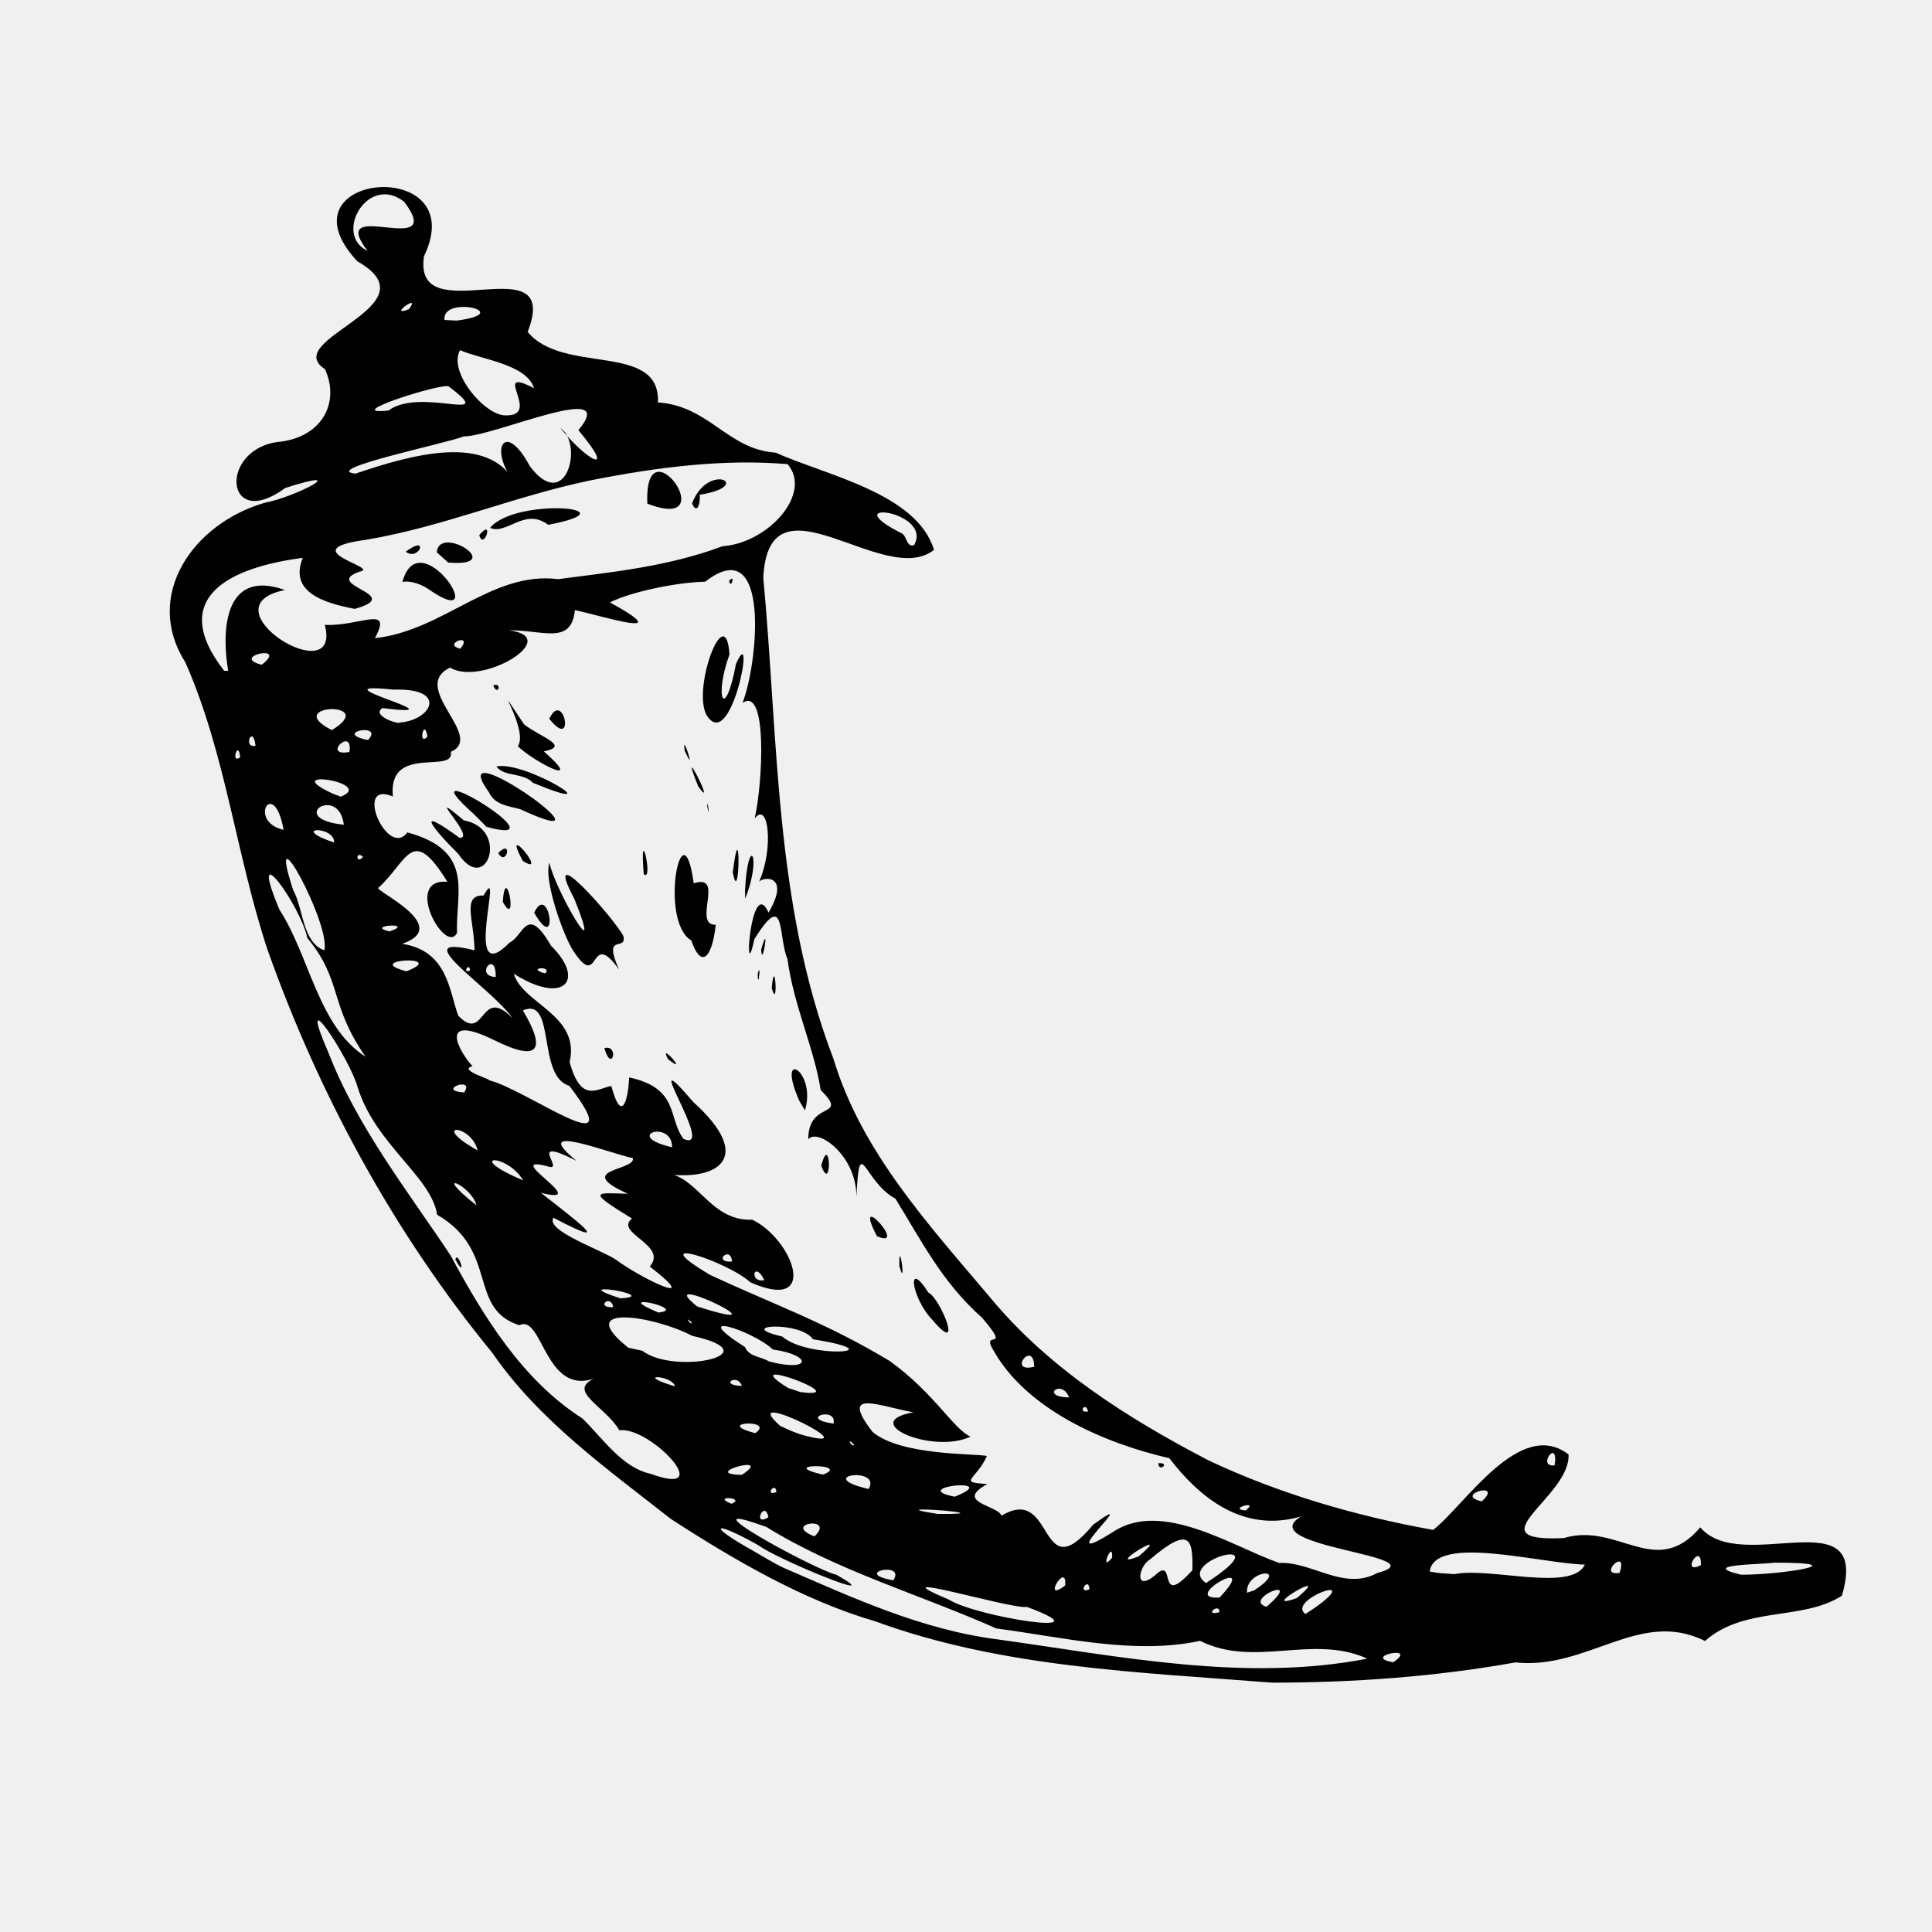
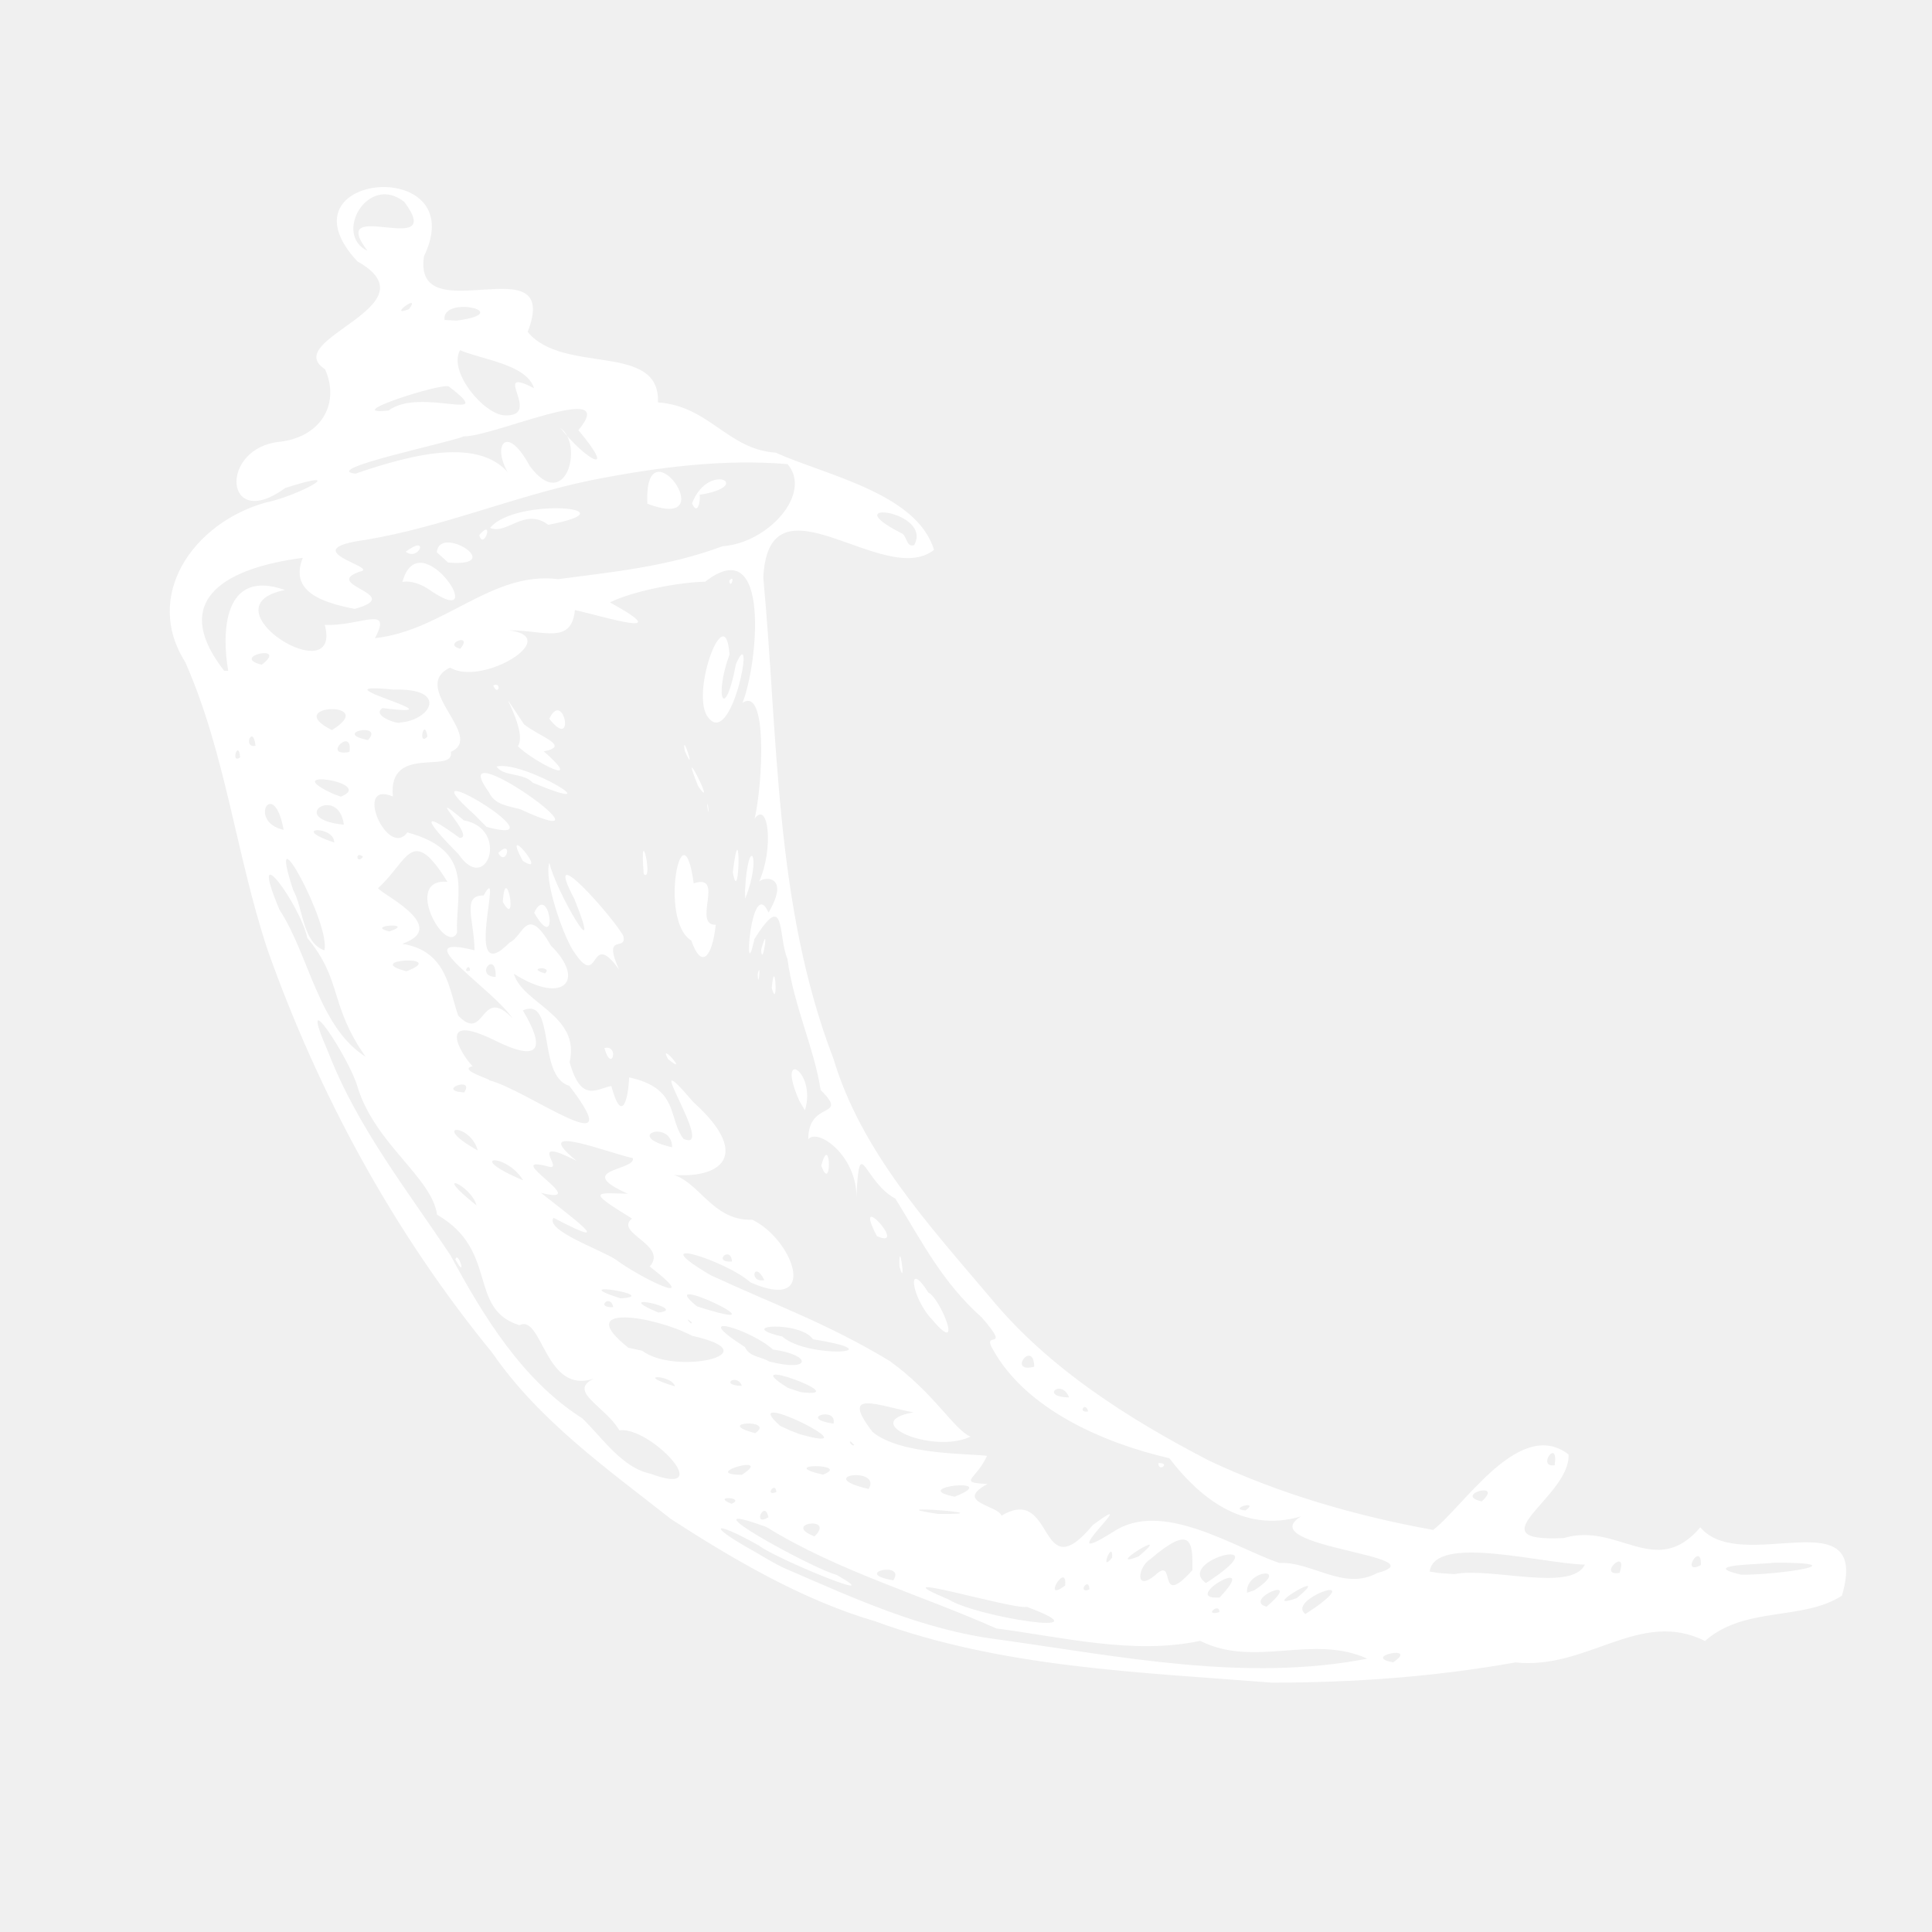
- <svg xmlns="http://www.w3.org/2000/svg" viewBox="0 0 128 128">
-   <path fill="#010101" d="M44.44 100.63c-4.23-3.33-8.74-6.52-11.83-11.01-6.49-7.92-11.49-17.1-14.9-26.74-2.07-6.27-2.77-12.99-5.44-19.02-2.78-4.38.48-9.16 5.27-10.55 2.13-.41 5.89-2.43 1.36-.98-4.06 2.98-4.45-2.71-.29-3.07 2.84-.38 3.89-2.7 2.92-4.8-3.05-1.99 7.4-4.18 2.14-7.15-5.48-5.91 7.66-7.05 4.42-.33-.77 5.16 9.18-.95 6.87 5.01 2.35 2.86 8.8.65 8.63 4.67 3.42.24 4.6 3.11 7.8 3.33 3.33 1.5 9.36 2.69 10.49 6.44-3.3 2.61-10.95-5.4-11.31 1.84 1 10.69.74 21.7 4.65 31.88 1.85 6.16 6.33 11.01 10.38 15.81 3.88 4.7 9.12 8.01 14.48 10.8 4.69 2.21 9.75 3.68 14.87 4.6 2.07-1.59 5.74-7.48 8.97-5 .16 2.8-6.42 5.84-.31 5.54 3.59-1.08 6.08 2.77 9.04-.71 2.72 3.23 11.32-2.06 9.38 4.53-2.62 1.69-6.44.67-9.07 3-4.33-2.16-7.77 1.93-12.56 1.42-5.32.95-10.73 1.34-16.13 1.34-8.85-.7-17.89-.99-26.3-4.07-4.74-1.38-9.37-4.08-13.53-6.78zm7.47 3.24c4.63 2 9.16 4.11 14.23 4.75 8.05 1.12 16.37 2.84 24.45 1.27-3.66-1.65-7.44.64-11.08-1.18-4.37.94-9.06-.24-13.5-.82-5.05-2.25-10.5-3.8-15.23-6.72-5.91-2.16 3.06 2.77 4.65 3.17 3.69 2.1-4.06-1.08-5.16-1.95-3.09-1.74-3.49-1.37-.31.39.64.37 1.28.77 1.95 1.09zm-8.81-6.23c4.49 1.66-.02-3.16-2.07-2.88-.91-1.58-3.48-2.58-1.67-3.43-3.26 1.13-3.42-4.3-4.95-3.53-3.45-1.09-1.34-4.95-5.45-7.32-.37-2.5-4.08-4.66-5.26-8.43-.52-1.93-4.19-7.46-1.94-2.31 1.92 4.96 5.29 9.21 8.1 13.45 2.18 4.04 4.76 8.26 8.72 10.78 1.34 1.3 2.63 3.27 4.52 3.67zM30.17 83.45c.16-.68.82 1.46 0 0zm18.3 16.18c1-.44-1.43-.56 0 0zm2.44.89c-.25-1.23-1.11.69 0 0zm3.05 1.27c1.45-1.38-2.24-.87 0 0zm5.22 2.91c.89-1.3-2.82-.49 0 0zm-10.03-6.99c2.25-1.46-2.91-.02 0 0zm2.29 1.14c-.07-.77-.82.34 0 0zm11.43 7.13c1.84 1.16 10.73 2.54 5.16.48-.93.2-10.33-2.66-5.16-.48zM44.72 91.85c-.18-.77-2.85-.85 0 0zm5.32 3.1c1.39-.96-2.87-.74 0 0zm4.48 2.75c1.98-.75-3.23-.75 0 0zm-11.97-8.21c2.16 1.65 8.7.21 3.3-.99-2.45-1.31-7.99-2.2-4.22.79l.92.2zm15 9.16c.9-1.53-3.77-.88 0 0zm-4.56-3.63c5.27 1.49-4.43-3.34-1.3-.55l.7.32.6.23zm9.14 5.28c4.99.05-4.51-.68 0 0zm-21.5-13.7c-.19-.93-1.23.08 0 0zm29.94 18.44c.14-1.68-1.62 1.25 0 0zM49.15 91.82c-.3-.88-1.56-.04 0 0zm-8.04-5.8c2.86-.17-3.93-1.26 0 0zm-9.54-6.16c-.36-1.38-3.12-2.47 0 0zM56.6 95.74c-.52-.6-.25.13 0 0zm15.58 9.56c-.05-.91-.85.35 0 0zM55.22 94.32c.28-1.18-2.44-.36 0 0zm-11.6-7.36c2.13-.23-3.42-1.44 0 0zm19.63 12.2c3.32-1.32-3.24-.64 0 0zm-10.21-6.93c3.83.49-4.56-2.61-.84-.28l.84.28zm13.31 8.19c3.58-2.14 2.4 5.01 6.07.6 3.62-2.64-3.13 3.27 1.33.47 3.23-2.16 7.99 1.02 11 2.06 2.16-.11 4.27 1.87 6.49.67 4.27-1.15-8.36-1.71-5.05-3.75-3.91 1.14-6.8-1.36-8.72-3.86-4.39-1.01-9.46-3.25-11.65-7.14-.89-1.46 1.29.21-.77-2.18-2.64-2.35-3.96-5.02-5.73-7.88-2.12-1.13-2.37-4.46-2.58-.11.02-2.74-2.56-4.59-3.19-3.82-.01-2.64 2.76-1.32.82-3.27-.42-2.74-1.79-5.59-2.2-8.68-.64-1.49-.09-4.68-2.19-1.31-.76 3.57-.25-4.38.94-1.76 1.56-2.67-.56-2.36-.65-1.99 1.02-2.26.64-5.46-.27-4.24.54-2.39.86-8.8-.81-7.66 1.01-2.5 1.92-11.44-2.47-8.03-1.78.03-4.85.64-6.31 1.37 4.56 2.51-.46.91-2.32.51-.24 2.33-2.08 1.32-4.38 1.34 3.67.45-1.79 3.75-3.89 2.47-2.74 1.31 2.36 4.57.05 5.58.28 1.52-4.19-.55-3.84 2.96-2.65-1.12-.36 4.16.96 2.38 4.51 1.22 3.18 4.01 3.29 6.65-.74 1.54-3.63-3.62-.64-3.38-2.36-3.83-2.61-1.38-4.56.39-.45.13 4.99 2.53 1.57 3.72 3.01.47 3.1 3.1 3.71 4.76 1.81 1.88 1.44-2.08 3.6.18-1.37-2.02-7.25-5.68-2.52-4.51-.03-2.03-.86-3.67.6-3.63 1.44-2.6-1.51 6.42 1.73 3.11.9-.39 1.12-2.6 2.73.21 2.34 2.3.85 3.97-2.46 1.86.59 2.01 4.42 2.72 3.7 5.86.76 2.76 1.83 1.74 2.76 1.58.73 2.68 1.14.71 1.18-.57 3.34.72 2.56 2.69 3.6 4.07 2.3 1.04-3.29-7.04.66-2.43 4.16 3.75 1.56 5.32-2.17 4.72 2.36-.19 3.12 3.19 6.07 3.07 2.69 1.28 4.52 6.2-.12 4.15-1.61-1.45-7.31-3.24-2.65-.48 4.3 1.99 7.71 3.18 11.86 5.68 2.96 2.12 4.25 4.54 5.37 5.02-2.49 1.19-7.51-.95-3.78-1.61-2.33-.42-4.94-1.6-2.71 1.3 1.89 1.58 6.71 1.42 7.58 1.59-.73 1.61-1.99 1.74.03 1.86-2.25 1.22.72 1.41.93 2.1zm-4.6-13c-1.37-1.43-1.72-4.11-.24-1.78.75.3 2.43 4.38.24 1.78zm14.99 9.52c.85-.06.02.65 0 0zM59.59 83.91c-.06-2.17.49 1.67 0 0zM58.1 81.9c-1.73-3.32 2.17.95 0 0zM40.04 69.44c1.01-.27.5 1.73 0 0zm14.37 7.79c.62-2.33.73 1.96 0 0zm-10.15-7.06c-.71-1.29 1.5 1.21 0 0zm8.71 2.79c-1.63-3.65 1.16-2 .36.6l-.36-.6zM37.95 62.95c-.73-1.2-1.93-4.72-1.55-5.79.35 1.75 3.72 7.53 1.65 2.39-2.28-4.3 2.73 1.4 3.25 2.47.24 1.07-1.41-.29-.29 2.21-2.04-2.85-1.2 1.58-3.06-1.28zm-4.64-3.2c.19-2.79 1.06 1.91 0 0zm2.08.72c1-2.11 1.69 2.93 0 0zm-5.02-3.89c-1.73-1.72-2.98-3.3.08-1.07 1.18.05-2.62-3.6.28-1.16 3.06.56 1.51 5.01-.36 2.23zm2.64-.07c1-.99.53.98 0 0zm1.62.52c-1.52-2.85 1.85 1.2 0 0zm-3.22-3.08c-5.02-4.47 6.31 2.34.82.83l-.82-.83zm14.39 8.36c-2.18-1.3-.58-9.18.16-3.79 2.11-.68-.12 2.78 1.46 2.75-.24 2.18-.95 2.97-1.62 1.04zm5.33 3.15c.21-2.38.45 1.62 0 0zm-.93-.92c.24-1.01.03 1.2 0 0zM32.39 52.48c-3.23-4.45 9.38 4.51 2.07 1.13-.77-.21-1.69-.28-2.07-1.13zm10.26 5.43c-.31-3.75.68.62 0 0zm7.78 5c.6-2.14.05 1.41 0 0zM32.89 50.78c1.92-.41 7.95 3.37 2.41 1.08-.62-.69-1.93-.38-2.41-1.08zm16.47 8.21c.2-3.84 1.15-2.29.01.55l-.01-.55zm-15.05-9.55c.78-1.15-2.08-5.18.41-1.45 1.08.85 3.11 1.43 1.31 1.79 2.84 2.5-.68.68-1.72-.34zm14.24 8.35c.54-4.37.47 2.56 0 0zM32.68 45.41c.6-.26.32.79 0 0zm3.71 2.21c.96-2.01 1.77 2.23 0 0zm10.47 5.82c0-.77.2 1.12 0 0zm-.6-1.34c-1.45-3.59 1.35 1.9 0 0zm-.89-2.35c-.25-1.48.83 1.86 0 0zm1.45-2.36c-1-1.76 1.26-7.75 1.51-4.03-1.05 2.89-.3 4.51.43.63 1.36-3.06-.29 6.02-1.94 3.4zm1.49-8.91c.44-.53.1.65 0 0zM45.82 87.6c-.59-.52.07.33 0 0zm5.13 2.6c2.86.74 2.84-.44.26-.79-1.39-1.29-5.77-2.66-1.85-.16.27.65 1.09.63 1.59.95zm-10.14-6.74c1.57 1.18 5.93 3.32 2.24.45 1.24-1.44-2.38-2.21-1.18-3.18-3.06-1.87-2.41-1.7-.27-1.64-3.67-1.64.53-1.52.33-2.36-1.42-.28-7.03-2.5-3.73.18-3.36-1.71-.8.64-1.82.39-3.44-.94 3.06 2.62-.54 1.73 1.97 1.56 5.3 4 .83 1.65-.57.85 3.21 2.14 4.14 2.78zm5.37 3.09c6.53 2.1-3.2-2.58 0 0zm27.5 16.65c.08-1.3-.9 1.11 0 0zm2.82 1.19c1.51-1.46.06 2.33 2.5-.36.03-1.92-.07-3.06-2.8-.72-.75.42-1.09 2.19.3 1.08zM31.65 76.22c-.47-1.82-3.25-1.81 0 0zm3.01 1.98c-1.12-1.86-4-1.68 0 0zm17.17 10.35c1.68 1.49 7.7 1.09 2.03.18-.83-1.24-5.32-.94-2.03-.18zm23.6 14.57c2.57-2.16-2.5.97 0 0zm5.36 3.69c.02-.69-1.11.3 0 0zm.01-.97c2.86-3.03-2.77.18 0 0zM24.22 70.01c-2.43-3.47-1.51-5.03-3.86-7.87-.45-2.17-4.03-7.09-1.85-1.88 1.99 3.05 2.58 7.77 5.71 9.75zm55.68 34.87c5.26-3.4-2.15-1.48 0 0zm4.01 1.57c2.64-2.26-1.66-.47 0 0zM30.75 72.38c.76-1.12-1.94-.14 0 0zm52.33 32.99c2.55-1.64-.59-1.39-.46.15l.46-.15zM48.5 83.58c-.09-1.11-1.35.09 0 0zm2.14 1.23c-.69-1.38-1.05.21 0 0zm36.53 21.67c3.27-2.36-1.98-.45-.68.45l.68-.45zm-1.26-.6c2.67-2.23-2.8.99 0 0zm6.39 4.25c1.79-1.19-2.17-.38 0 0zM32.39 71.57c2.39.54 9.56 5.89 5.33.37-2.17-.64-.87-5.94-3.08-5 1.48 2.48 1.22 3.53-1.9 1.97-3.91-1.91-2.2.94-1.43 1.73-1.04.25 1.39.91 1.08.93zm-10.9-8.61c.43-1.77-3.95-9.75-2.07-4 .68 1.21.61 3.49 2.07 4zM41.5 75.3c-1.23-1.03-.06-.15 0 0zm3.03.71c0-1.88-3.35-.77 0 0zm26.3 16.57c-.5-1.28-1.98-.02 0 0zm1.26.93c-.18-.72-.72.14 0 0zm10.43 6.56c1-.74-1.25-.09 0 0zM26.93 64.35c2.87-1.11-3.07-.79 0 0zm41.59 26.2c-.04-1.86-1.83.46 0 0zM25.8 61.71c1.84-.62-1.71-.41 0 0zm5.34 2.59c-.03-.61-.56.23 0 0zm65.22 39.99c2.37-.48 7.77 1.21 8.64-.63-2.88-.07-9.95-2.03-10.28.46l.63.1 1.01.07zM32.84 64.73c.05-1.88-1.46-.07 0 0zm-14.05-9.75c-.64-3.58-2.43-.54 0 0zm3.35.84c.04-1.15-3.07-1.03 0 0zm1.91.94c-.55-.44-.43.57 0 0zm12.06 7.73c.57-.52-1.35-.38 0 0zm-13.33-9.85c-.33-2.71-3.88-.4 0 0zm-6.87-4.46c-.1-1.25-.67.47 0 0zm1.02-.77c-.17-1.48-.88.19 0 0zm5.65 3.37c2.39-.94-4.35-1.94-.49-.18l.49.18zm75.59 46.69c1.53-1.4-1.94-.43 0 0zm9.13 4.74c.61-1.81-1.54.23 0 0zM23.15 49.82c.26-1.75-1.89.35 0 0zm-8.03-5.38c-.43-2.47-.37-6.82 3.76-5.35-5.51 1.1 3.82 6.85 2.64 2.31 2.32.11 4.53-1.37 3.32.88 4.57-.5 7.73-4.46 12.14-3.91 3.44-.46 7.19-.8 10.89-2.18 3.04-.22 5.97-3.5 4.31-5.44-4.15-.35-8.5.17-13.08 1.08-5.08 1.06-9.7 3.06-14.83 3.93-5 .67 1 1.85-.43 2.11-2.61.9 3.11 1.52-.34 2.47-2.13-.41-4.35-1.14-3.44-3.38-4.79.62-9 2.61-5.21 7.48h.27zm11.54-5.88c1.12-4.14 6.01 3.4 1.84.55-.5-.38-1.32-.68-1.84-.55zm.22-2.01c1.62-1.2.86.68 0 0zm2.06.04c.15-1.9 4.71 1.01.75.68l-.75-.68zm2.81-1.14c1.03-1.2.3 1.07 0 0zm.72-.48c1.71-2.06 9.69-1.31 3.85-.2-1.56-1.18-2.76.7-3.85.2zm10.42-1.6c-.26-5.62 5.18 1.99 0 0zm2.96-.02c1.08-2.83 4.2-1.14.5-.57.08.3-.11 1.46-.5.57zM21.99 48.37c3.23-1.98-3.43-1.72 0 0zm2.39.66c1.13-1.2-2.46-.49 0 0zm-7.04-4.99c1.85-1.42-2.18-.54 0 0zm95.35 59.65c.05-1.65-1.41.74 0 0zM103 97.08c.28-1.9-1.24.16 0 0zm12.36 7.25c2.58.01 7.82-.8 2.2-.8-.88.13-5.13.11-2.2.8zM26.48 47.87c2.09-.14 3.27-2.3-.41-2.18-5.69-.59 5.02 1.95-.73 1.22-.77.51 1.09 1.1 1.14.96zm1.84.93c-.22-1.34-.65.71 0 0zm2.18-5.82c.9-1.12-1.26-.3 0 0zm-6.95-11.6c3.73-1.27 8.82-2.69 10.58.62-1.79-2.15-.72-4.28.97-1.12 2.39 3.19 3.59-1.45 2.03-2.52 1.77 2.2 3.79 3.24 1.19.14 2.83-3.4-5.66.45-7.59.41-.92.41-9.58 2.2-7.18 2.47zm2.19-4.18c2.13-1.6 7.35.96 4-1.59-.33-.3-7.35 1.93-4 1.59zm7.75.32c2.49.06-1.07-3.34 1.89-1.8-.49-1.59-3.45-1.89-4.9-2.52-.82 1.45 1.66 4.34 3.01 4.32zm-6.39-7.04c.86-1.16-1.51.6 0 0zm3.16.76c4.01-.53-1.02-1.72-.81-.04l.81.04zm-5.91-4.62c-2.82-3.69 5.31.62 2.44-3.24-2.41-1.92-4.73 2.16-2.44 3.24zm36.21 19.5c1.29-2.29-5.34-3.09-.87-.81.42.14.32.97.87.81z" />
+ <svg xmlns="http://www.w3.org/2000/svg" viewBox="0 0 128 128" width="100%" height="100%">
+   <path fill="#ffffff" d="M44.44 100.63c-4.23-3.33-8.74-6.52-11.83-11.01-6.49-7.92-11.49-17.1-14.9-26.74-2.07-6.27-2.77-12.99-5.44-19.02-2.78-4.38.48-9.16 5.27-10.55 2.13-.41 5.89-2.43 1.36-.98-4.06 2.98-4.45-2.71-.29-3.07 2.84-.38 3.89-2.7 2.92-4.8-3.05-1.99 7.4-4.18 2.14-7.15-5.48-5.91 7.66-7.05 4.42-.33-.77 5.16 9.18-.95 6.87 5.01 2.35 2.86 8.8.65 8.63 4.67 3.42.24 4.6 3.11 7.8 3.33 3.33 1.5 9.36 2.69 10.49 6.44-3.3 2.61-10.95-5.4-11.31 1.84 1 10.69.74 21.7 4.65 31.88 1.85 6.16 6.33 11.01 10.38 15.81 3.88 4.7 9.12 8.01 14.48 10.8 4.69 2.21 9.75 3.68 14.87 4.6 2.07-1.59 5.74-7.48 8.97-5 .16 2.8-6.42 5.84-.31 5.54 3.59-1.08 6.08 2.77 9.04-.71 2.72 3.23 11.32-2.06 9.38 4.53-2.62 1.69-6.44.67-9.07 3-4.33-2.16-7.77 1.93-12.56 1.42-5.32.95-10.73 1.34-16.13 1.34-8.85-.7-17.89-.99-26.3-4.07-4.74-1.38-9.37-4.08-13.53-6.78zm7.47 3.24c4.63 2 9.16 4.11 14.23 4.75 8.05 1.12 16.37 2.84 24.45 1.27-3.66-1.65-7.44.64-11.08-1.18-4.37.94-9.06-.24-13.5-.82-5.05-2.25-10.5-3.8-15.23-6.72-5.91-2.16 3.06 2.77 4.65 3.17 3.69 2.1-4.06-1.08-5.16-1.95-3.09-1.74-3.49-1.37-.31.39.64.37 1.28.77 1.95 1.09zm-8.81-6.23c4.49 1.66-.02-3.16-2.07-2.88-.91-1.58-3.48-2.58-1.67-3.43-3.26 1.13-3.42-4.3-4.95-3.53-3.45-1.09-1.34-4.95-5.45-7.32-.37-2.5-4.08-4.66-5.26-8.43-.52-1.93-4.19-7.46-1.94-2.31 1.92 4.96 5.29 9.21 8.1 13.45 2.18 4.04 4.76 8.26 8.72 10.78 1.34 1.3 2.63 3.27 4.52 3.67zM30.17 83.45c.16-.68.82 1.46 0 0zm18.3 16.18c1-.44-1.43-.56 0 0zm2.44.89c-.25-1.23-1.11.69 0 0zm3.05 1.27c1.45-1.38-2.24-.87 0 0zm5.22 2.91c.89-1.3-2.82-.49 0 0zm-10.03-6.99c2.25-1.46-2.91-.02 0 0zm2.29 1.14c-.07-.77-.82.34 0 0zm11.43 7.13c1.84 1.16 10.73 2.54 5.16.48-.93.2-10.33-2.66-5.16-.48zM44.72 91.85c-.18-.77-2.85-.85 0 0zm5.32 3.1c1.39-.96-2.87-.74 0 0zm4.48 2.75c1.98-.75-3.23-.75 0 0zm-11.97-8.21c2.16 1.65 8.7.21 3.3-.99-2.45-1.31-7.99-2.2-4.22.79l.92.2zm15 9.16c.9-1.53-3.77-.88 0 0zm-4.56-3.63c5.27 1.49-4.43-3.34-1.3-.55l.7.32.6.23zm9.14 5.28c4.99.05-4.51-.68 0 0zm-21.5-13.7c-.19-.93-1.23.08 0 0zm29.94 18.44c.14-1.68-1.62 1.25 0 0zM49.15 91.82c-.3-.88-1.56-.04 0 0zm-8.04-5.8c2.86-.17-3.93-1.26 0 0zm-9.54-6.16c-.36-1.38-3.12-2.47 0 0zM56.6 95.74c-.52-.6-.25.13 0 0zm15.58 9.56c-.05-.91-.85.35 0 0zM55.22 94.32c.28-1.18-2.44-.36 0 0zm-11.6-7.36c2.13-.23-3.42-1.44 0 0zm19.63 12.2c3.32-1.32-3.24-.64 0 0zm-10.21-6.93c3.83.49-4.56-2.61-.84-.28l.84.28zm13.31 8.19c3.58-2.14 2.4 5.01 6.07.6 3.62-2.64-3.13 3.27 1.33.47 3.23-2.16 7.99 1.02 11 2.06 2.16-.11 4.27 1.87 6.49.67 4.27-1.15-8.36-1.71-5.05-3.75-3.91 1.14-6.8-1.36-8.72-3.86-4.39-1.01-9.46-3.25-11.65-7.14-.89-1.46 1.29.21-.77-2.18-2.64-2.35-3.96-5.02-5.73-7.88-2.12-1.13-2.37-4.46-2.58-.11.02-2.74-2.56-4.59-3.19-3.82-.01-2.64 2.76-1.32.82-3.27-.42-2.74-1.79-5.59-2.2-8.68-.64-1.49-.09-4.68-2.19-1.31-.76 3.57-.25-4.38.94-1.76 1.56-2.67-.56-2.36-.65-1.99 1.02-2.26.64-5.46-.27-4.24.54-2.39.86-8.8-.81-7.66 1.01-2.5 1.92-11.44-2.47-8.03-1.78.03-4.85.64-6.31 1.37 4.56 2.51-.46.91-2.32.51-.24 2.33-2.08 1.32-4.38 1.34 3.67.45-1.79 3.75-3.89 2.47-2.74 1.31 2.36 4.57.05 5.58.28 1.52-4.19-.55-3.84 2.96-2.65-1.12-.36 4.16.96 2.38 4.51 1.22 3.18 4.01 3.29 6.65-.74 1.54-3.63-3.62-.64-3.38-2.36-3.83-2.61-1.38-4.56.39-.45.13 4.99 2.53 1.57 3.72 3.01.47 3.1 3.1 3.71 4.76 1.81 1.88 1.44-2.08 3.6.18-1.37-2.02-7.25-5.68-2.52-4.51-.03-2.03-.86-3.67.6-3.63 1.44-2.6-1.51 6.42 1.73 3.11.9-.39 1.12-2.6 2.73.21 2.34 2.3.85 3.97-2.46 1.86.59 2.01 4.42 2.72 3.7 5.86.76 2.76 1.83 1.74 2.76 1.58.73 2.68 1.14.71 1.18-.57 3.34.72 2.56 2.69 3.6 4.07 2.3 1.04-3.29-7.04.66-2.43 4.16 3.75 1.56 5.32-2.17 4.72 2.36-.19 3.12 3.19 6.07 3.07 2.69 1.28 4.52 6.2-.12 4.15-1.61-1.45-7.31-3.24-2.65-.48 4.3 1.99 7.71 3.18 11.86 5.68 2.96 2.12 4.25 4.54 5.37 5.02-2.49 1.19-7.51-.95-3.78-1.61-2.33-.42-4.94-1.6-2.71 1.3 1.89 1.58 6.71 1.42 7.58 1.59-.73 1.61-1.99 1.74.03 1.86-2.25 1.22.72 1.41.93 2.1zm-4.6-13c-1.37-1.43-1.72-4.11-.24-1.78.75.3 2.43 4.38.24 1.78zm14.99 9.52c.85-.06.02.65 0 0zM59.59 83.91c-.06-2.17.49 1.67 0 0zM58.1 81.9c-1.73-3.32 2.17.95 0 0zM40.04 69.44c1.01-.27.5 1.73 0 0zm14.37 7.79c.62-2.33.73 1.96 0 0zm-10.15-7.06c-.71-1.29 1.5 1.21 0 0zm8.71 2.79c-1.63-3.65 1.16-2 .36.6l-.36-.6zM37.95 62.95c-.73-1.2-1.93-4.72-1.55-5.79.35 1.75 3.72 7.53 1.65 2.39-2.28-4.3 2.73 1.4 3.25 2.47.24 1.07-1.41-.29-.29 2.21-2.04-2.85-1.2 1.58-3.06-1.28zm-4.64-3.2c.19-2.79 1.06 1.91 0 0zm2.08.72c1-2.11 1.69 2.93 0 0zm-5.02-3.89c-1.73-1.72-2.98-3.3.08-1.07 1.18.05-2.62-3.6.28-1.16 3.06.56 1.51 5.01-.36 2.23zm2.64-.07c1-.99.53.98 0 0zm1.62.52c-1.52-2.85 1.85 1.2 0 0zm-3.22-3.08c-5.02-4.47 6.31 2.34.82.83l-.82-.83zm14.39 8.36c-2.18-1.3-.58-9.18.16-3.79 2.11-.68-.12 2.78 1.46 2.75-.24 2.18-.95 2.97-1.62 1.04zm5.33 3.15c.21-2.38.45 1.62 0 0zm-.93-.92c.24-1.01.03 1.2 0 0zM32.39 52.48c-3.23-4.45 9.38 4.51 2.07 1.13-.77-.21-1.69-.28-2.07-1.13zm10.26 5.43c-.31-3.75.68.62 0 0zm7.78 5c.6-2.14.05 1.41 0 0zM32.89 50.78c1.92-.41 7.95 3.37 2.41 1.08-.62-.69-1.93-.38-2.41-1.08zm16.47 8.21c.2-3.84 1.15-2.29.01.55l-.01-.55zm-15.05-9.55c.78-1.15-2.08-5.18.41-1.45 1.08.85 3.11 1.43 1.31 1.79 2.84 2.5-.68.68-1.72-.34zm14.24 8.35c.54-4.37.47 2.56 0 0zM32.68 45.41c.6-.26.32.79 0 0zm3.71 2.21c.96-2.01 1.77 2.23 0 0zm10.47 5.82c0-.77.2 1.12 0 0zm-.6-1.34c-1.45-3.59 1.35 1.9 0 0zm-.89-2.35c-.25-1.48.83 1.86 0 0zm1.45-2.36c-1-1.76 1.26-7.75 1.51-4.03-1.05 2.89-.3 4.51.43.63 1.36-3.06-.29 6.02-1.94 3.4zm1.49-8.91c.44-.53.1.65 0 0zM45.82 87.6c-.59-.52.07.33 0 0zm5.13 2.6c2.86.74 2.84-.44.26-.79-1.39-1.29-5.77-2.66-1.85-.16.27.65 1.09.63 1.59.95zm-10.14-6.74c1.57 1.18 5.93 3.32 2.24.45 1.24-1.44-2.38-2.21-1.18-3.18-3.06-1.87-2.41-1.7-.27-1.64-3.67-1.64.53-1.52.33-2.36-1.42-.28-7.03-2.5-3.73.18-3.36-1.71-.8.64-1.82.39-3.44-.94 3.06 2.62-.54 1.73 1.97 1.56 5.3 4 .83 1.65-.57.85 3.21 2.14 4.14 2.78zm5.37 3.09c6.53 2.1-3.2-2.58 0 0zm27.5 16.65c.08-1.3-.9 1.11 0 0zm2.82 1.19c1.51-1.46.06 2.33 2.5-.36.03-1.92-.07-3.06-2.8-.72-.75.42-1.09 2.19.3 1.08zM31.65 76.22c-.47-1.82-3.25-1.81 0 0zm3.01 1.98c-1.12-1.86-4-1.68 0 0zm17.17 10.35c1.68 1.49 7.7 1.09 2.03.18-.83-1.24-5.32-.94-2.03-.18zm23.6 14.57c2.57-2.16-2.5.97 0 0zm5.36 3.69c.02-.69-1.11.3 0 0zm.01-.97c2.86-3.03-2.77.18 0 0zM24.22 70.01c-2.43-3.47-1.51-5.03-3.86-7.87-.45-2.17-4.03-7.09-1.85-1.88 1.99 3.05 2.58 7.77 5.71 9.75zm55.68 34.87c5.26-3.4-2.15-1.48 0 0zm4.01 1.57c2.64-2.26-1.66-.47 0 0zM30.75 72.38c.76-1.12-1.94-.14 0 0zm52.33 32.99c2.55-1.64-.59-1.39-.46.15l.46-.15zM48.5 83.58c-.09-1.11-1.35.09 0 0zm2.14 1.23c-.69-1.38-1.05.21 0 0zm36.53 21.67c3.27-2.36-1.98-.45-.68.45l.68-.45zm-1.26-.6c2.67-2.23-2.8.99 0 0zm6.39 4.25c1.79-1.19-2.17-.38 0 0zM32.39 71.57c2.39.54 9.56 5.89 5.33.37-2.17-.64-.87-5.94-3.08-5 1.48 2.48 1.22 3.53-1.9 1.97-3.91-1.91-2.2.94-1.43 1.73-1.04.25 1.39.91 1.08.93zm-10.9-8.61c.43-1.77-3.95-9.75-2.07-4 .68 1.21.61 3.49 2.07 4zM41.5 75.3c-1.23-1.03-.06-.15 0 0zm3.03.71c0-1.88-3.35-.77 0 0zm26.3 16.57c-.5-1.28-1.98-.02 0 0zm1.26.93c-.18-.72-.72.14 0 0zm10.43 6.56c1-.74-1.25-.09 0 0zM26.93 64.35c2.87-1.11-3.07-.79 0 0zm41.59 26.2c-.04-1.86-1.83.46 0 0zM25.8 61.71c1.84-.62-1.71-.41 0 0zm5.34 2.59c-.03-.61-.56.23 0 0zm65.22 39.99c2.37-.48 7.77 1.21 8.64-.63-2.88-.07-9.95-2.03-10.28.46l.63.1 1.01.07zM32.84 64.73c.05-1.88-1.46-.07 0 0zm-14.05-9.75c-.64-3.58-2.43-.54 0 0zm3.35.84c.04-1.15-3.07-1.03 0 0zm1.91.94c-.55-.44-.43.57 0 0zm12.06 7.73c.57-.52-1.35-.38 0 0zm-13.33-9.85c-.33-2.71-3.88-.4 0 0zm-6.87-4.46c-.1-1.25-.67.47 0 0zm1.02-.77c-.17-1.48-.88.19 0 0zm5.65 3.37c2.39-.94-4.35-1.94-.49-.18l.49.18zm75.59 46.69c1.53-1.4-1.94-.43 0 0zm9.13 4.74c.61-1.81-1.54.23 0 0zM23.15 49.82c.26-1.75-1.89.35 0 0zm-8.03-5.38c-.43-2.47-.37-6.82 3.76-5.35-5.51 1.1 3.82 6.85 2.64 2.31 2.32.11 4.53-1.37 3.32.88 4.57-.5 7.73-4.46 12.14-3.91 3.44-.46 7.19-.8 10.89-2.18 3.04-.22 5.97-3.5 4.31-5.44-4.15-.35-8.5.17-13.08 1.08-5.08 1.06-9.7 3.06-14.83 3.93-5 .67 1 1.85-.43 2.11-2.61.9 3.11 1.52-.34 2.47-2.13-.41-4.35-1.14-3.44-3.38-4.79.62-9 2.61-5.21 7.48h.27zm11.54-5.88c1.12-4.14 6.01 3.4 1.84.55-.5-.38-1.32-.68-1.84-.55zm.22-2.01c1.62-1.2.86.68 0 0zm2.06.04c.15-1.9 4.71 1.01.75.68l-.75-.68zm2.81-1.14c1.03-1.2.3 1.07 0 0zm.72-.48c1.71-2.06 9.69-1.31 3.85-.2-1.56-1.18-2.76.7-3.85.2zm10.42-1.6c-.26-5.62 5.18 1.99 0 0zm2.96-.02c1.08-2.83 4.2-1.14.5-.57.08.3-.11 1.46-.5.57zM21.99 48.37c3.23-1.98-3.43-1.72 0 0zm2.39.66c1.13-1.2-2.46-.49 0 0zm-7.04-4.99c1.85-1.42-2.18-.54 0 0zm95.35 59.65c.05-1.65-1.41.74 0 0zM103 97.08c.28-1.9-1.24.16 0 0zm12.36 7.25c2.58.01 7.82-.8 2.2-.8-.88.13-5.13.11-2.2.8zM26.48 47.87c2.09-.14 3.27-2.3-.41-2.18-5.69-.59 5.02 1.95-.73 1.22-.77.51 1.09 1.1 1.14.96zm1.84.93c-.22-1.34-.65.71 0 0zm2.18-5.82c.9-1.12-1.26-.3 0 0zm-6.95-11.6c3.73-1.27 8.82-2.69 10.58.62-1.79-2.15-.72-4.28.97-1.12 2.39 3.19 3.59-1.45 2.03-2.52 1.77 2.2 3.79 3.24 1.19.14 2.83-3.4-5.66.45-7.59.41-.92.41-9.58 2.2-7.18 2.47zm2.19-4.18c2.13-1.6 7.35.96 4-1.59-.33-.3-7.35 1.93-4 1.59zm7.75.32c2.49.06-1.07-3.34 1.89-1.8-.49-1.59-3.45-1.89-4.9-2.52-.82 1.45 1.66 4.34 3.01 4.32zm-6.39-7.04c.86-1.16-1.51.6 0 0zm3.16.76c4.01-.53-1.02-1.72-.81-.04l.81.04zm-5.91-4.62c-2.82-3.69 5.31.62 2.44-3.24-2.41-1.92-4.73 2.16-2.44 3.24zm36.21 19.5c1.29-2.29-5.34-3.09-.87-.81.42.14.32.97.87.81z" />
</svg>
